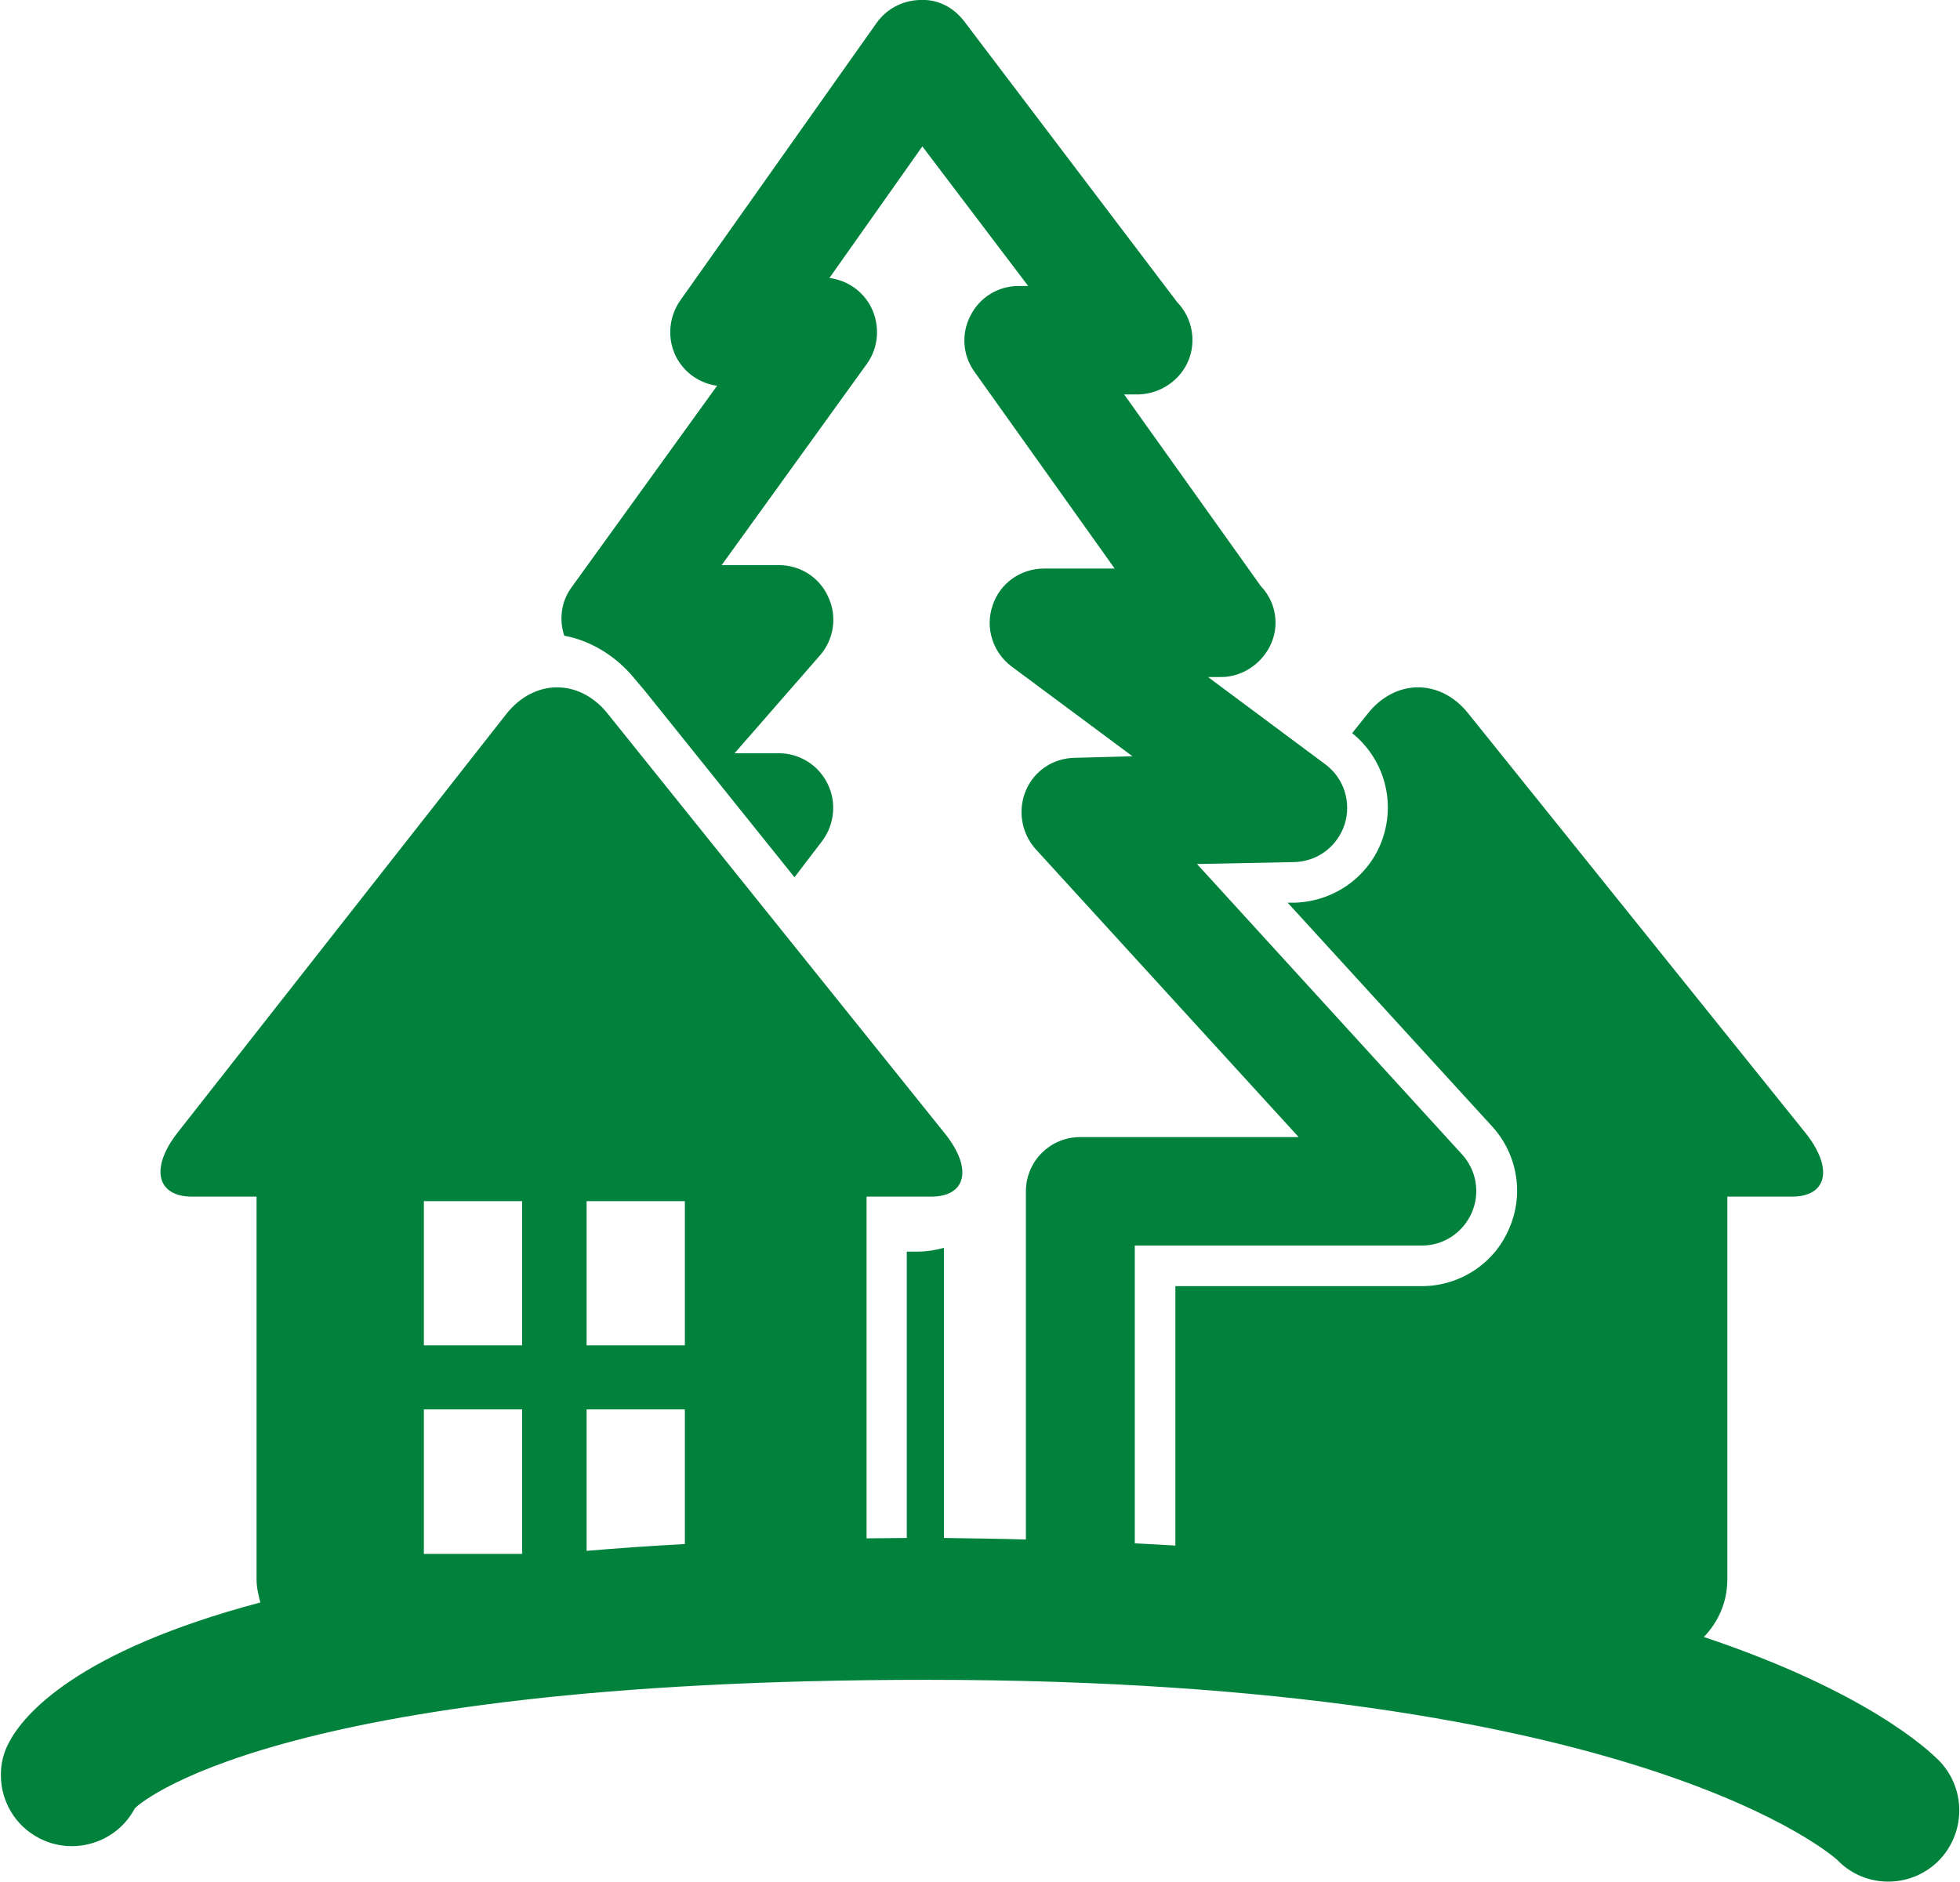
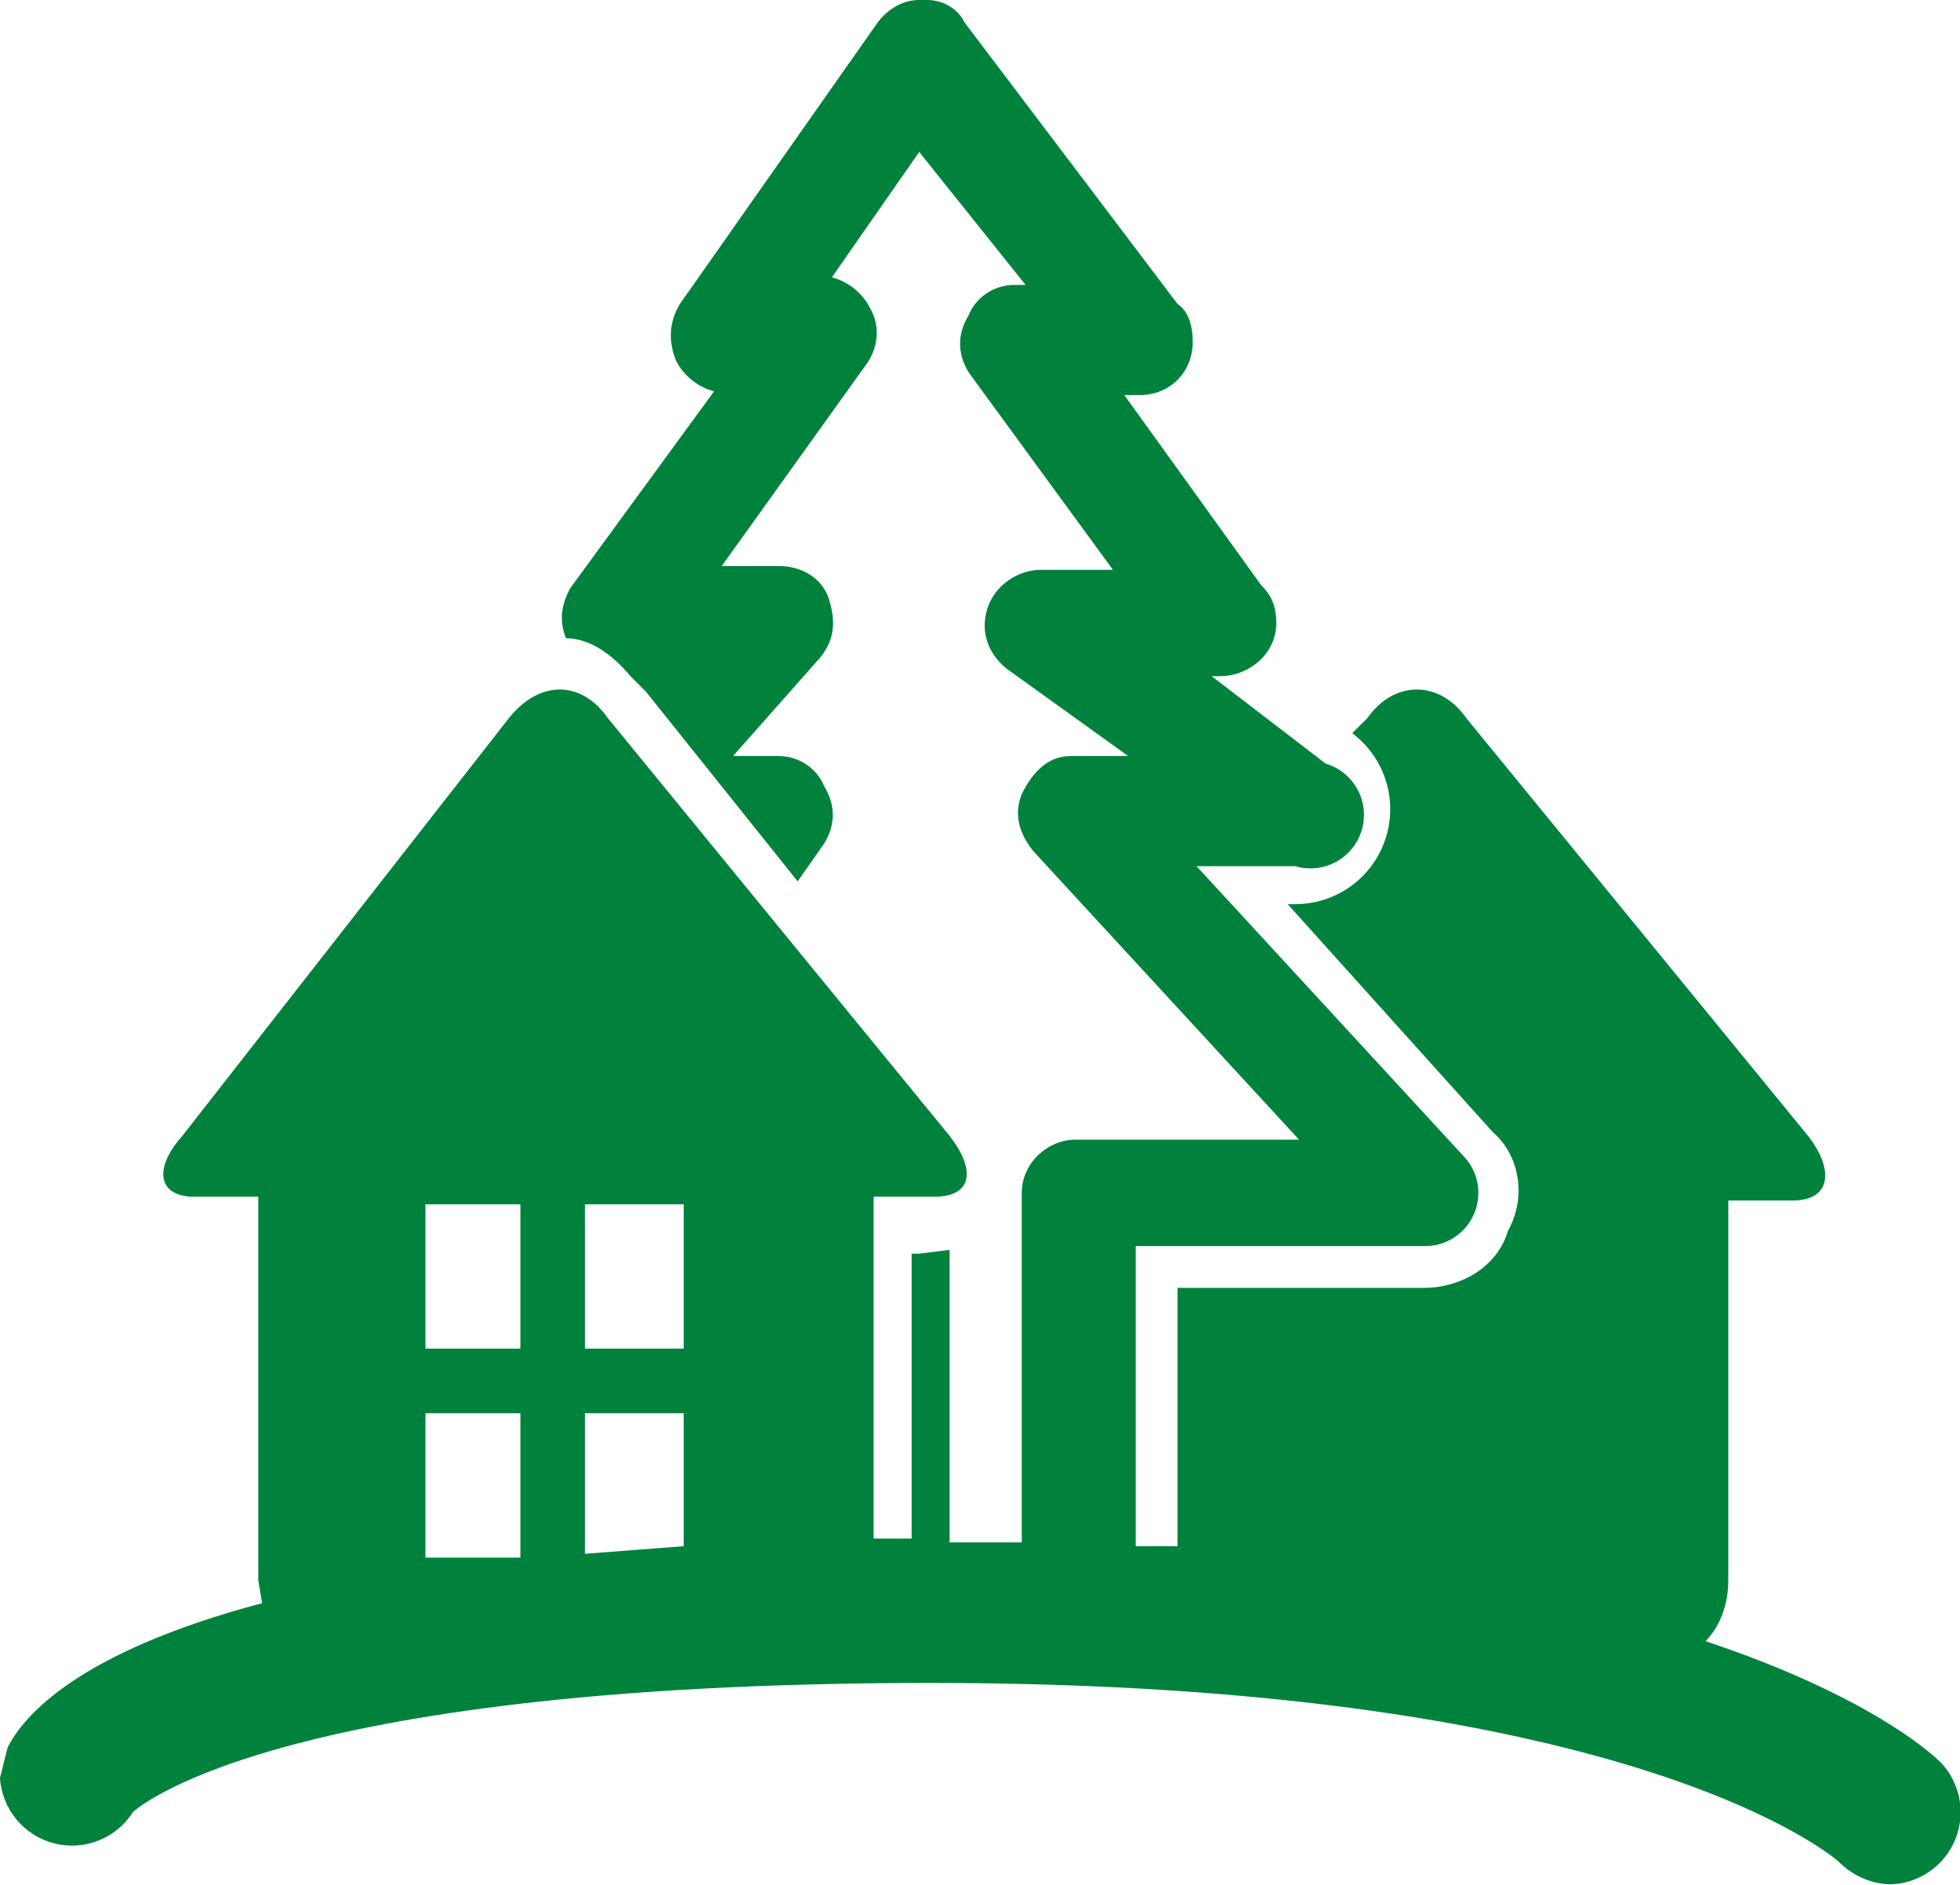
- <svg xmlns="http://www.w3.org/2000/svg" xml:space="preserve" width="201px" height="193px" version="1.1" shape-rendering="geometricPrecision" text-rendering="geometricPrecision" image-rendering="optimizeQuality" fill-rule="evenodd" clip-rule="evenodd" viewBox="0 0 51.62 49.61">
-   <g id="Слой_x0020_1">
-     <path fill="#00823C" fill-rule="nonzero" d="M0.22 45.93c-0.15,0.27 -0.22,0.57 -0.22,0.85l0 0.05c0.01,0.66 0.37,1.3 1,1.63 0.91,0.48 2.05,0.13 2.53,-0.78 0.02,-0.04 3.5,-3.39 20.88,-3.39 18.82,0 23.97,4.73 23.99,4.74 0.37,0.39 0.86,0.58 1.35,0.58 0.47,0 0.93,-0.17 1.3,-0.52 0.74,-0.72 0.77,-1.9 0.06,-2.65 -0.3,-0.31 -1.95,-1.85 -6.22,-3.28 0.38,-0.39 0.62,-0.92 0.62,-1.52l0 -10.09 1.7 0c0.94,0 1.1,-0.75 0.36,-1.68l-8.89 -11.06c-0.73,-0.92 -1.93,-0.92 -2.66,0.02l-0.4 0.5c0.81,0.65 1.14,1.73 0.82,2.73 -0.32,1.01 -1.26,1.71 -2.34,1.74l-0.18 0 5.4 5.91c0.66,0.73 0.84,1.79 0.43,2.7 -0.39,0.91 -1.3,1.5 -2.29,1.5l-6.5 0 0 6.84c-0.35,-0.02 -0.71,-0.04 -1.07,-0.06l0 -7.85 7.57 0c0.57,0 1.08,-0.34 1.31,-0.86 0.23,-0.52 0.13,-1.12 -0.25,-1.54l-6.99 -7.66 2.55 -0.05c0.62,-0.01 1.15,-0.41 1.34,-0.99 0.19,-0.59 -0.02,-1.23 -0.51,-1.59l-3.09 -2.3 0.33 0c0.76,0.01 1.45,-0.64 1.45,-1.43 0,-0.38 -0.15,-0.72 -0.39,-0.97l-3.6 -5.05 0.37 0c0.78,-0.02 1.43,-0.64 1.43,-1.43 0,-0.39 -0.15,-0.74 -0.4,-1l-5.61 -7.4c-0.25,-0.33 -0.61,-0.55 -1.03,-0.57l-0.14 0c-0.46,0.01 -0.88,0.23 -1.15,0.61l-5.17 7.31c-0.31,0.44 -0.35,1.02 -0.11,1.49 0.22,0.42 0.62,0.7 1.08,0.76l-3.84 5.32c-0.27,0.37 -0.33,0.84 -0.19,1.27 0.65,0.12 1.27,0.48 1.75,1.01l0.38 0.45 3.94 4.91 0.74 -0.97c0.32,-0.44 0.37,-1.02 0.13,-1.5 -0.24,-0.49 -0.74,-0.8 -1.28,-0.8l-1.17 0 2.26 -2.59c0.36,-0.42 0.45,-1.02 0.21,-1.53 -0.23,-0.52 -0.74,-0.84 -1.3,-0.84l-1.51 0 3.83 -5.31c0.31,-0.43 0.35,-1.01 0.11,-1.49 -0.22,-0.43 -0.63,-0.71 -1.1,-0.77l2.45 -3.47 2.79 3.68 -0.25 0c-0.54,0 -1.03,0.3 -1.27,0.78 -0.25,0.48 -0.21,1.05 0.11,1.49l3.69 5.18 -1.86 0c-0.62,0 -1.17,0.39 -1.36,0.98 -0.2,0.59 0.01,1.23 0.5,1.6l3.19 2.37 -1.52 0.04c-0.57,0.01 -1.07,0.34 -1.29,0.86 -0.22,0.52 -0.12,1.12 0.25,1.54l6.94 7.6 -5.76 0c-0.79,0 -1.43,0.64 -1.43,1.43l0 9.18c-0.7,-0.02 -1.42,-0.03 -2.16,-0.04l0 -7.65c-0.22,0.06 -0.45,0.1 -0.71,0.1l-0.27 0 0 7.55c-0.36,0 -0.71,0.01 -1.06,0.01l0 -9.01 1.7 0c0.94,0 1.1,-0.75 0.36,-1.67l-8.89 -11.07c-0.74,-0.92 -1.93,-0.92 -2.67,0.02l-8.66 11.03c-0.73,0.93 -0.56,1.69 0.38,1.69l1.7 0 0 10.09c0,0.22 0.05,0.42 0.1,0.61 -4.85,1.29 -6.24,2.96 -6.62,3.68zm15.22 -14.26l2.59 0 0 3.8 -2.59 0 0 -3.8zm0 5.49l2.59 0 0 3.55c-0.92,0.05 -1.78,0.11 -2.59,0.18l0 -3.73zm-4.29 -5.49l2.59 0 0 3.8 -2.59 0 0 -3.8zm0 5.49l2.59 0 0 3.81 -2.59 0 0 -3.81z" />
-   </g>
+ <svg xmlns="http://www.w3.org/2000/svg" fill-rule="evenodd" clip-rule="evenodd" image-rendering="optimizeQuality" shape-rendering="geometricPrecision" text-rendering="geometricPrecision" viewBox="0 0 51.6 49.6">
+   <path fill="#00823C" fill-rule="nonzero" d="M.2 46l-.2.8a1.9 1.9 0 0 0 3.5.9s3.5-3.4 21-3.4c18.7 0 23.9 4.7 23.9 4.7.4.4.9.6 1.4.6a1.9 1.9 0 0 0 1.3-3.2c-.3-.3-2-1.8-6.2-3.2.4-.4.6-1 .6-1.6v-10h1.7c1 0 1.1-.8.4-1.7l-9-11c-.7-1-1.9-1-2.6 0l-.4.4a2.5 2.5 0 0 1-1.5 4.5h-.2l5.4 6c.7.6.9 1.7.4 2.6-.3 1-1.3 1.5-2.2 1.5H31v6.8h-1.1v-7.9h7.6a1.4 1.4 0 0 0 1-2.4l-7-7.6h2.6a1.4 1.4 0 0 0 .8-2.7l-3-2.3h.2c.8 0 1.5-.6 1.5-1.4 0-.4-.1-.7-.4-1l-3.6-5h.4c.8 0 1.4-.6 1.4-1.4 0-.4-.1-.8-.4-1L25.4.6c-.2-.4-.6-.6-1-.6h-.2c-.4 0-.8.2-1.1.6L17.9 8c-.3.5-.3 1-.1 1.5.2.4.6.7 1 .8L15 15.5c-.2.4-.3.8-.1 1.3.6 0 1.2.4 1.7 1l.4.4 4 5 .7-1c.3-.5.3-1 0-1.5-.2-.5-.7-.8-1.2-.8h-1.2l2.3-2.6c.4-.5.4-1 .2-1.6-.2-.5-.7-.8-1.3-.8H19l3.8-5.3c.3-.4.4-1 .1-1.5-.2-.4-.6-.7-1-.8L24.2 4 27 7.5h-.3c-.5 0-1 .3-1.2.8-.3.5-.3 1 0 1.5l3.8 5.2h-1.9c-.6 0-1.2.4-1.4 1-.2.6 0 1.2.5 1.6l3.2 2.3h-1.5c-.6 0-1 .4-1.3 1-.2.5-.1 1 .3 1.5l7 7.6h-5.9c-.7 0-1.4.6-1.4 1.4v9.2H25v-7.7l-.8.1H24v7.5h-1v-9h1.6c1 0 1.1-.7.4-1.6l-9-11c-.7-1-1.8-1-2.6 0l-8.6 11c-.8.9-.6 1.6.3 1.6h1.7v10.1l.1.6C2 43.5.6 45.2.2 46zm15.2-14.3H18v3.8h-2.6v-3.8zm0 5.5H18v3.5l-2.6.2v-3.7zm-4.2-5.5h2.5v3.8h-2.5v-3.8zm0 5.5h2.5V41h-2.5v-3.8z" />
</svg>
